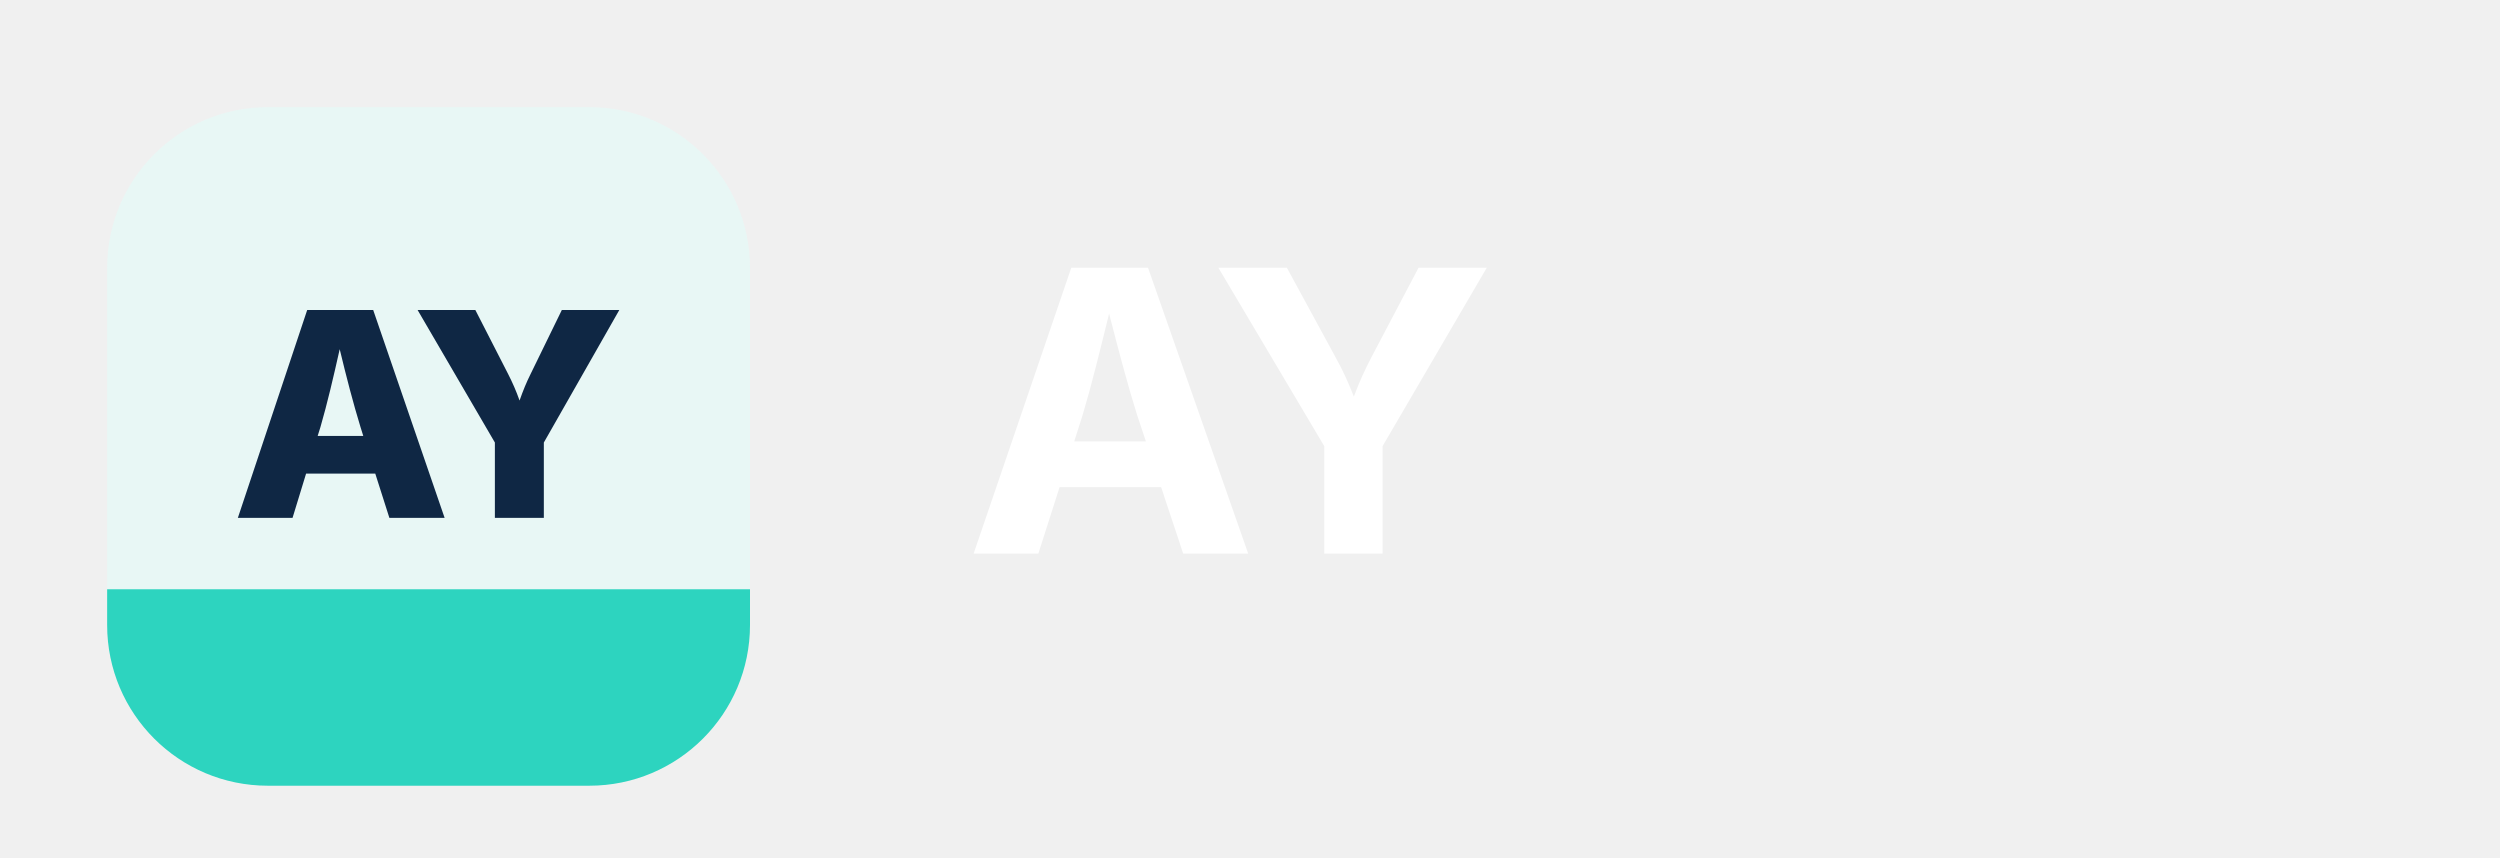
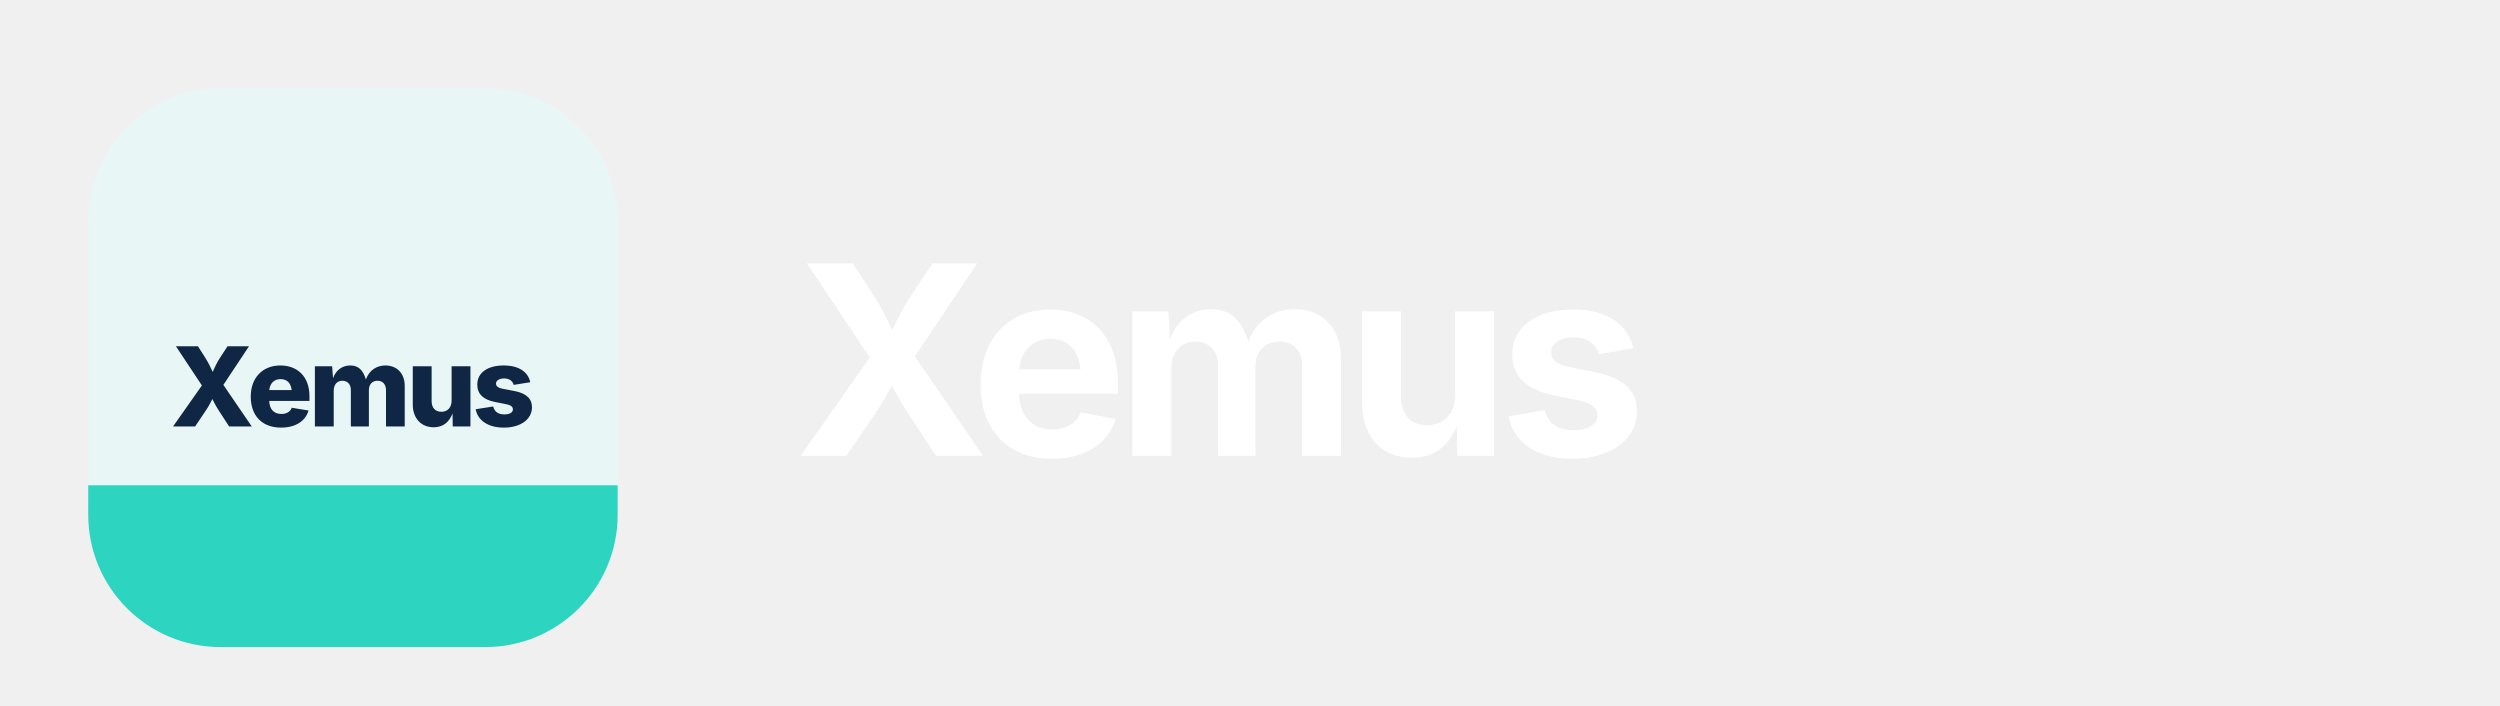
- <svg xmlns="http://www.w3.org/2000/svg" viewBox="0 0 280 96" fill="none" role="img" aria-label="AY">
+ <svg xmlns="http://www.w3.org/2000/svg" viewBox="0 0 340 96" fill="none" role="img" aria-label="Xemus">
  <g transform="translate(8 8)">
    <rect x="4" y="4" width="72" height="72" rx="18" fill="#E8F7F5" />
    <path d="M4 58h72v4a18 18 0 0 1-18 18H22A18 18 0 0 1 4 62v-4z" fill="#2DD4BF" />
-     <text x="40" y="50" text-anchor="middle" fill="#0F2744" font-family="ui-sans-serif, system-ui, -apple-system, 'Segoe UI', sans-serif" font-size="32" font-weight="800" letter-spacing="-0.06em">AY</text>
+     <text x="40" y="50" text-anchor="middle" fill="#0F2744" font-family="ui-sans-serif, system-ui, -apple-system, 'Segoe UI', sans-serif" font-size="15" font-weight="800" letter-spacing="-0.04em">Xemus</text>
  </g>
-   <text x="108" y="62" fill="#FFFFFF" font-family="ui-sans-serif, system-ui, -apple-system, 'Segoe UI', sans-serif" font-size="44" font-weight="700" letter-spacing="-0.045em">AY</text>
+   <text x="108" y="62" fill="#FFFFFF" font-family="ui-sans-serif, system-ui, -apple-system, 'Segoe UI', sans-serif" font-size="36" font-weight="700" letter-spacing="-0.045em">Xemus</text>
</svg>
